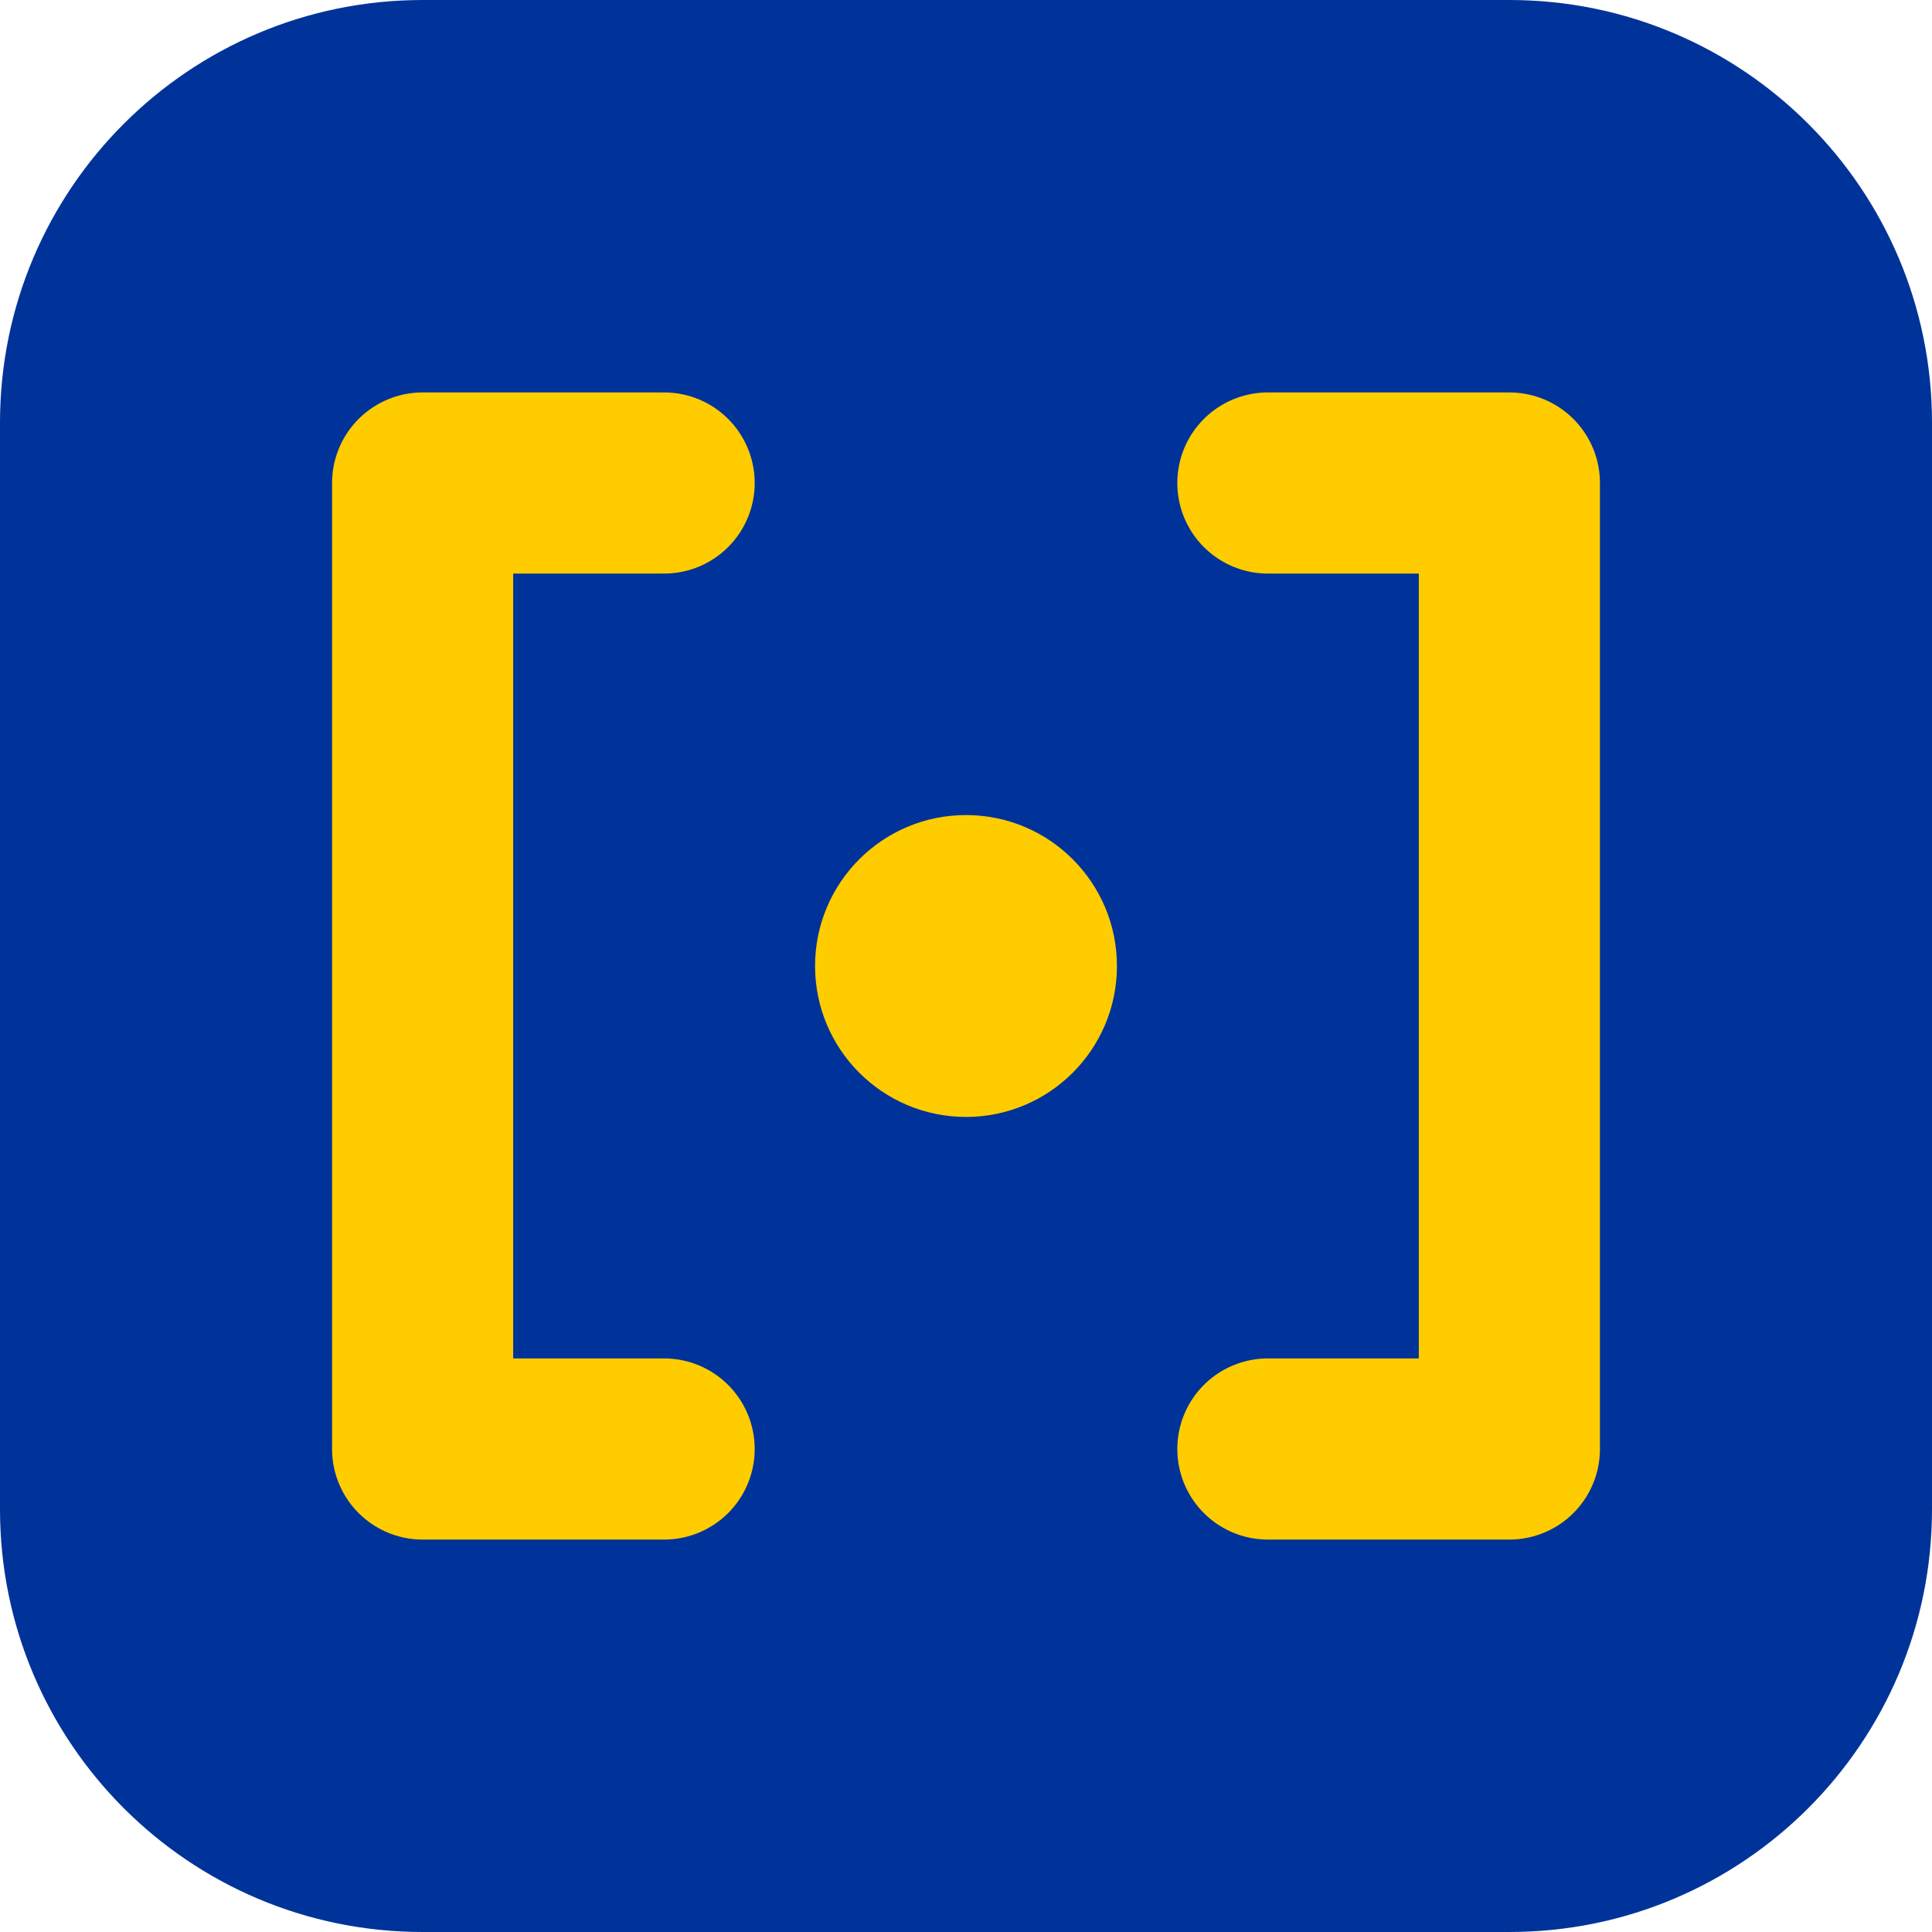
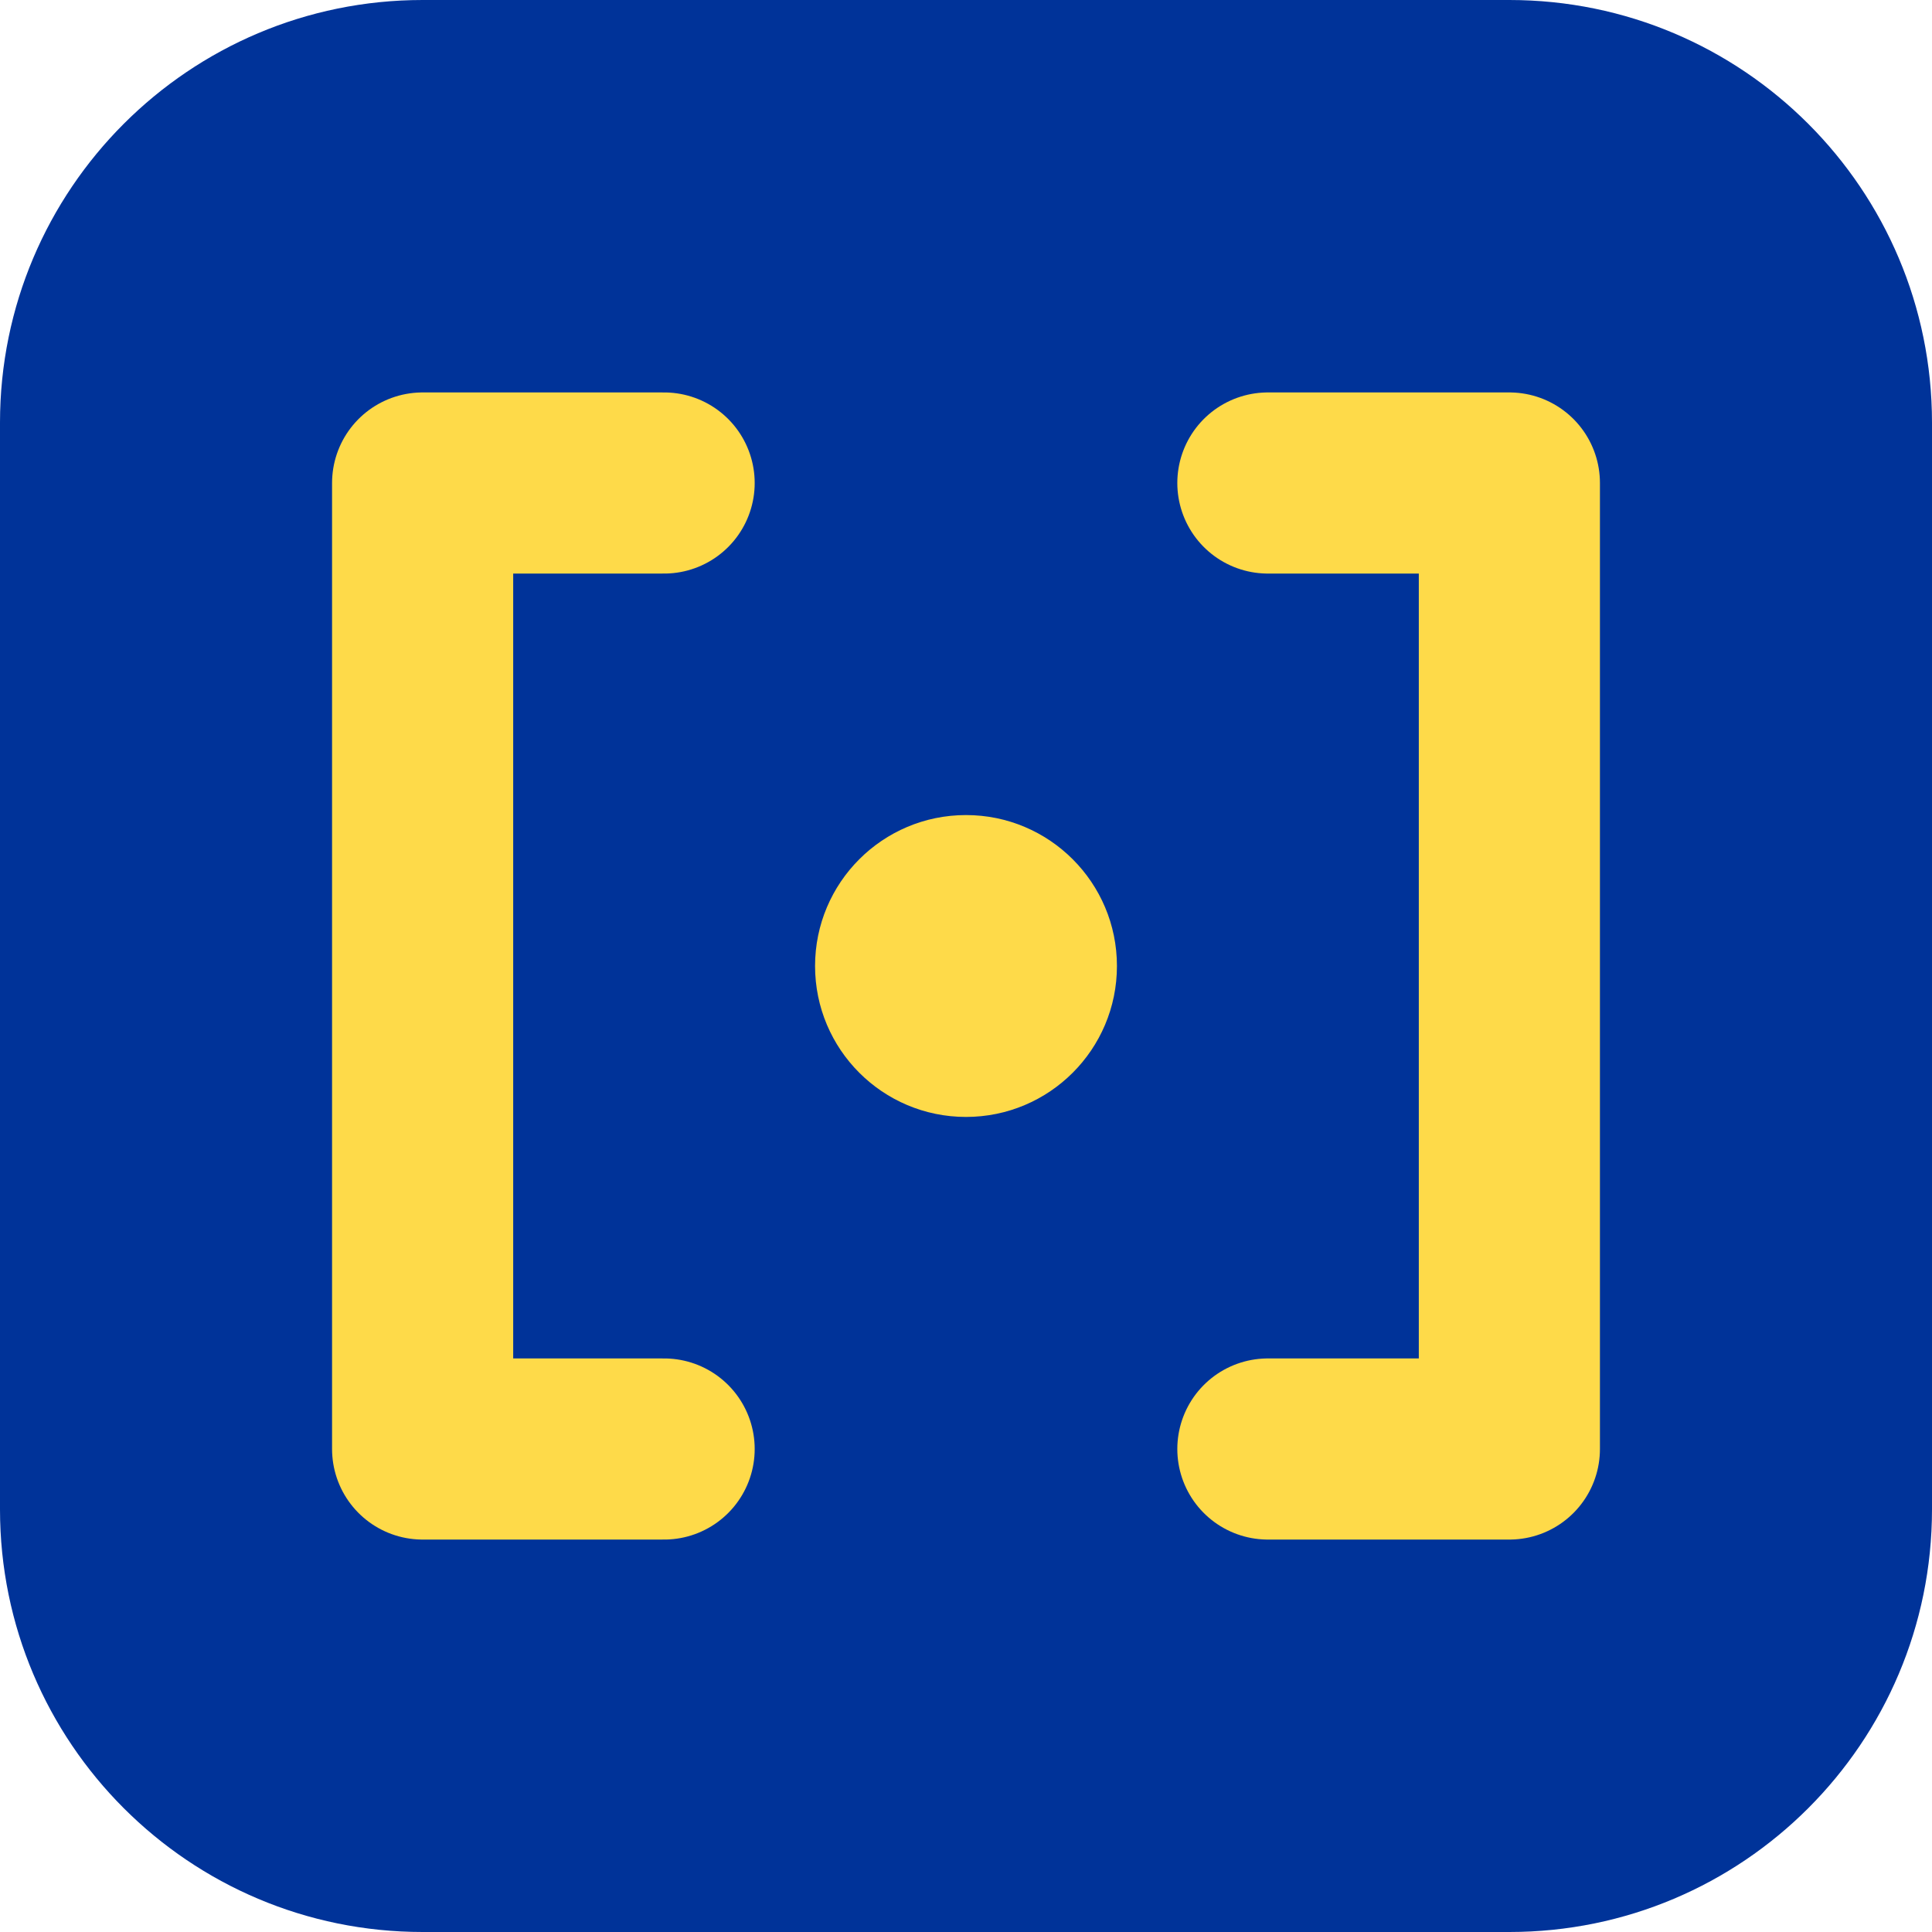
<svg xmlns="http://www.w3.org/2000/svg" viewBox="0 0 64 64">
  <rect width="64" height="64" rx="14" fill="#003399" />
-   <path d="M22 16 L14 16 L14 48 L22 48" fill="none" stroke="#FFCC00" stroke-width="6" stroke-linecap="round" stroke-linejoin="round" />
-   <path d="M42 16 L50 16 L50 48 L42 48" fill="none" stroke="#FFCC00" stroke-width="6" stroke-linecap="round" stroke-linejoin="round" />
-   <circle cx="32" cy="32" r="5" fill="#FFCC00" />
+   <path d="M22 16 L14 16 L14 48 L22 48" fill="none" stroke="#FEDA49" stroke-width="6" stroke-linecap="round" stroke-linejoin="round" />
+   <path d="M42 16 L50 16 L50 48 L42 48" fill="none" stroke="#FEDA49" stroke-width="6" stroke-linecap="round" stroke-linejoin="round" />
+   <circle cx="32" cy="32" r="5" fill="#FEDA49" />
</svg>
